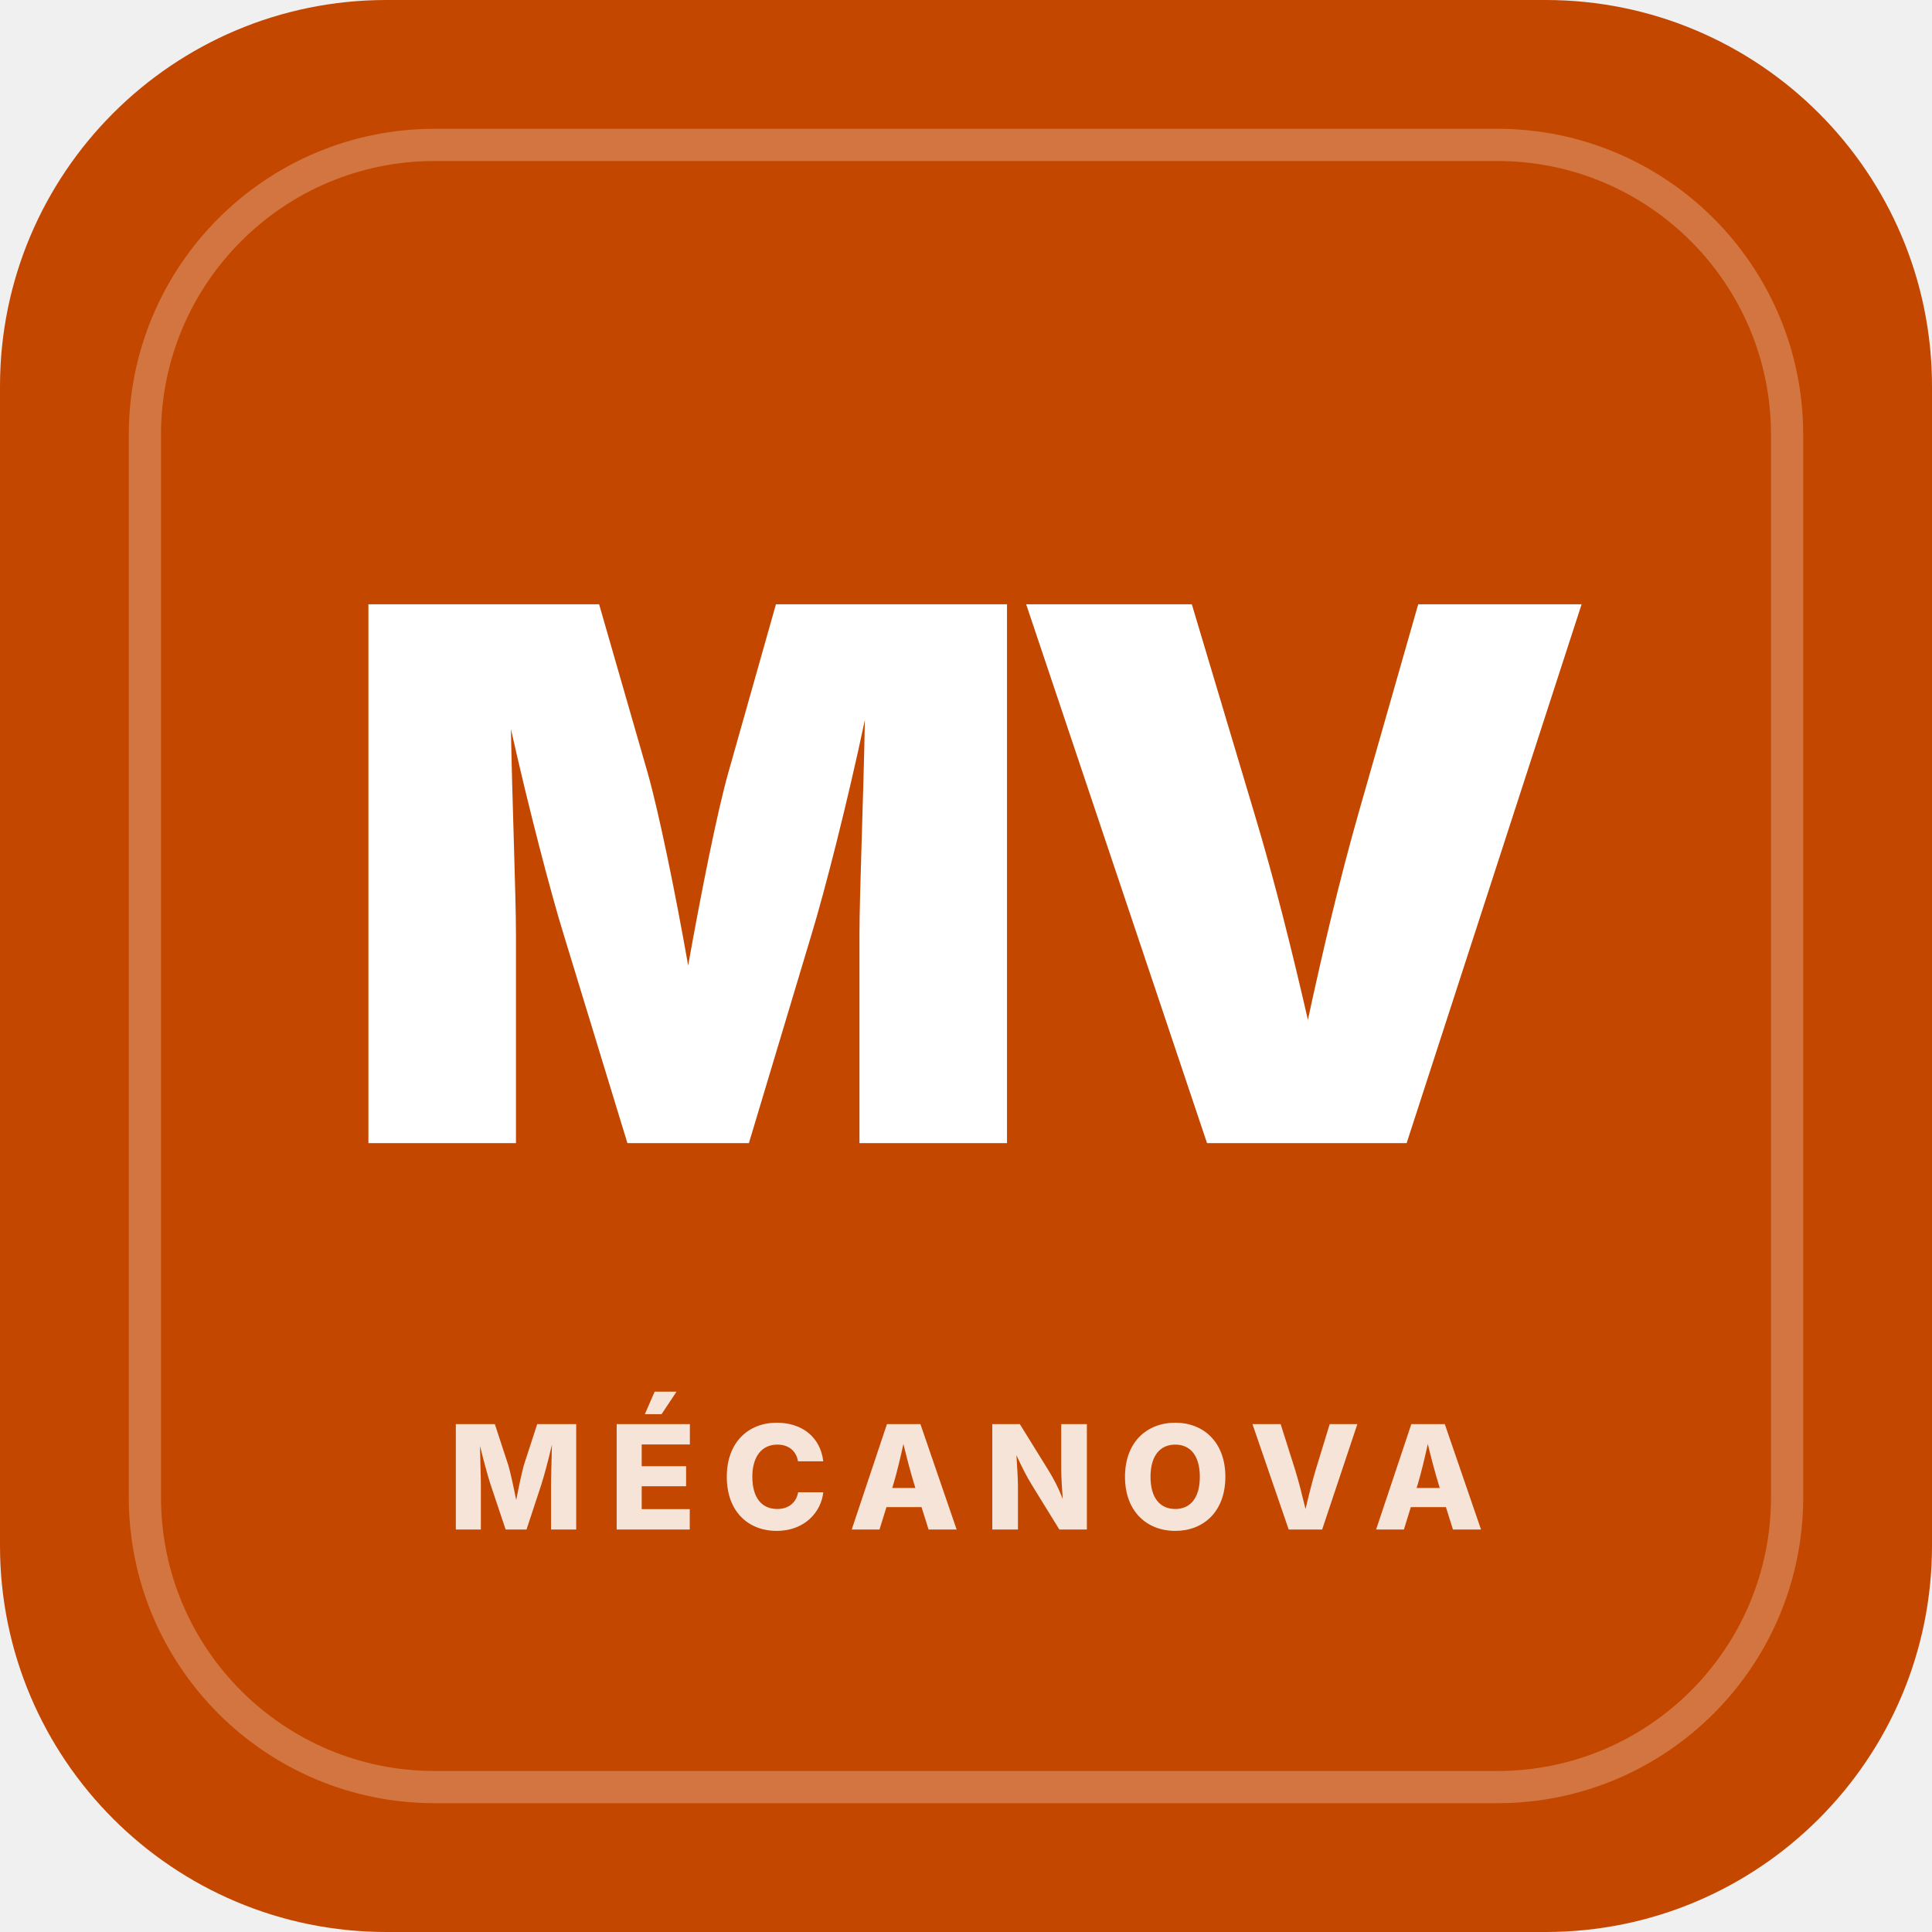
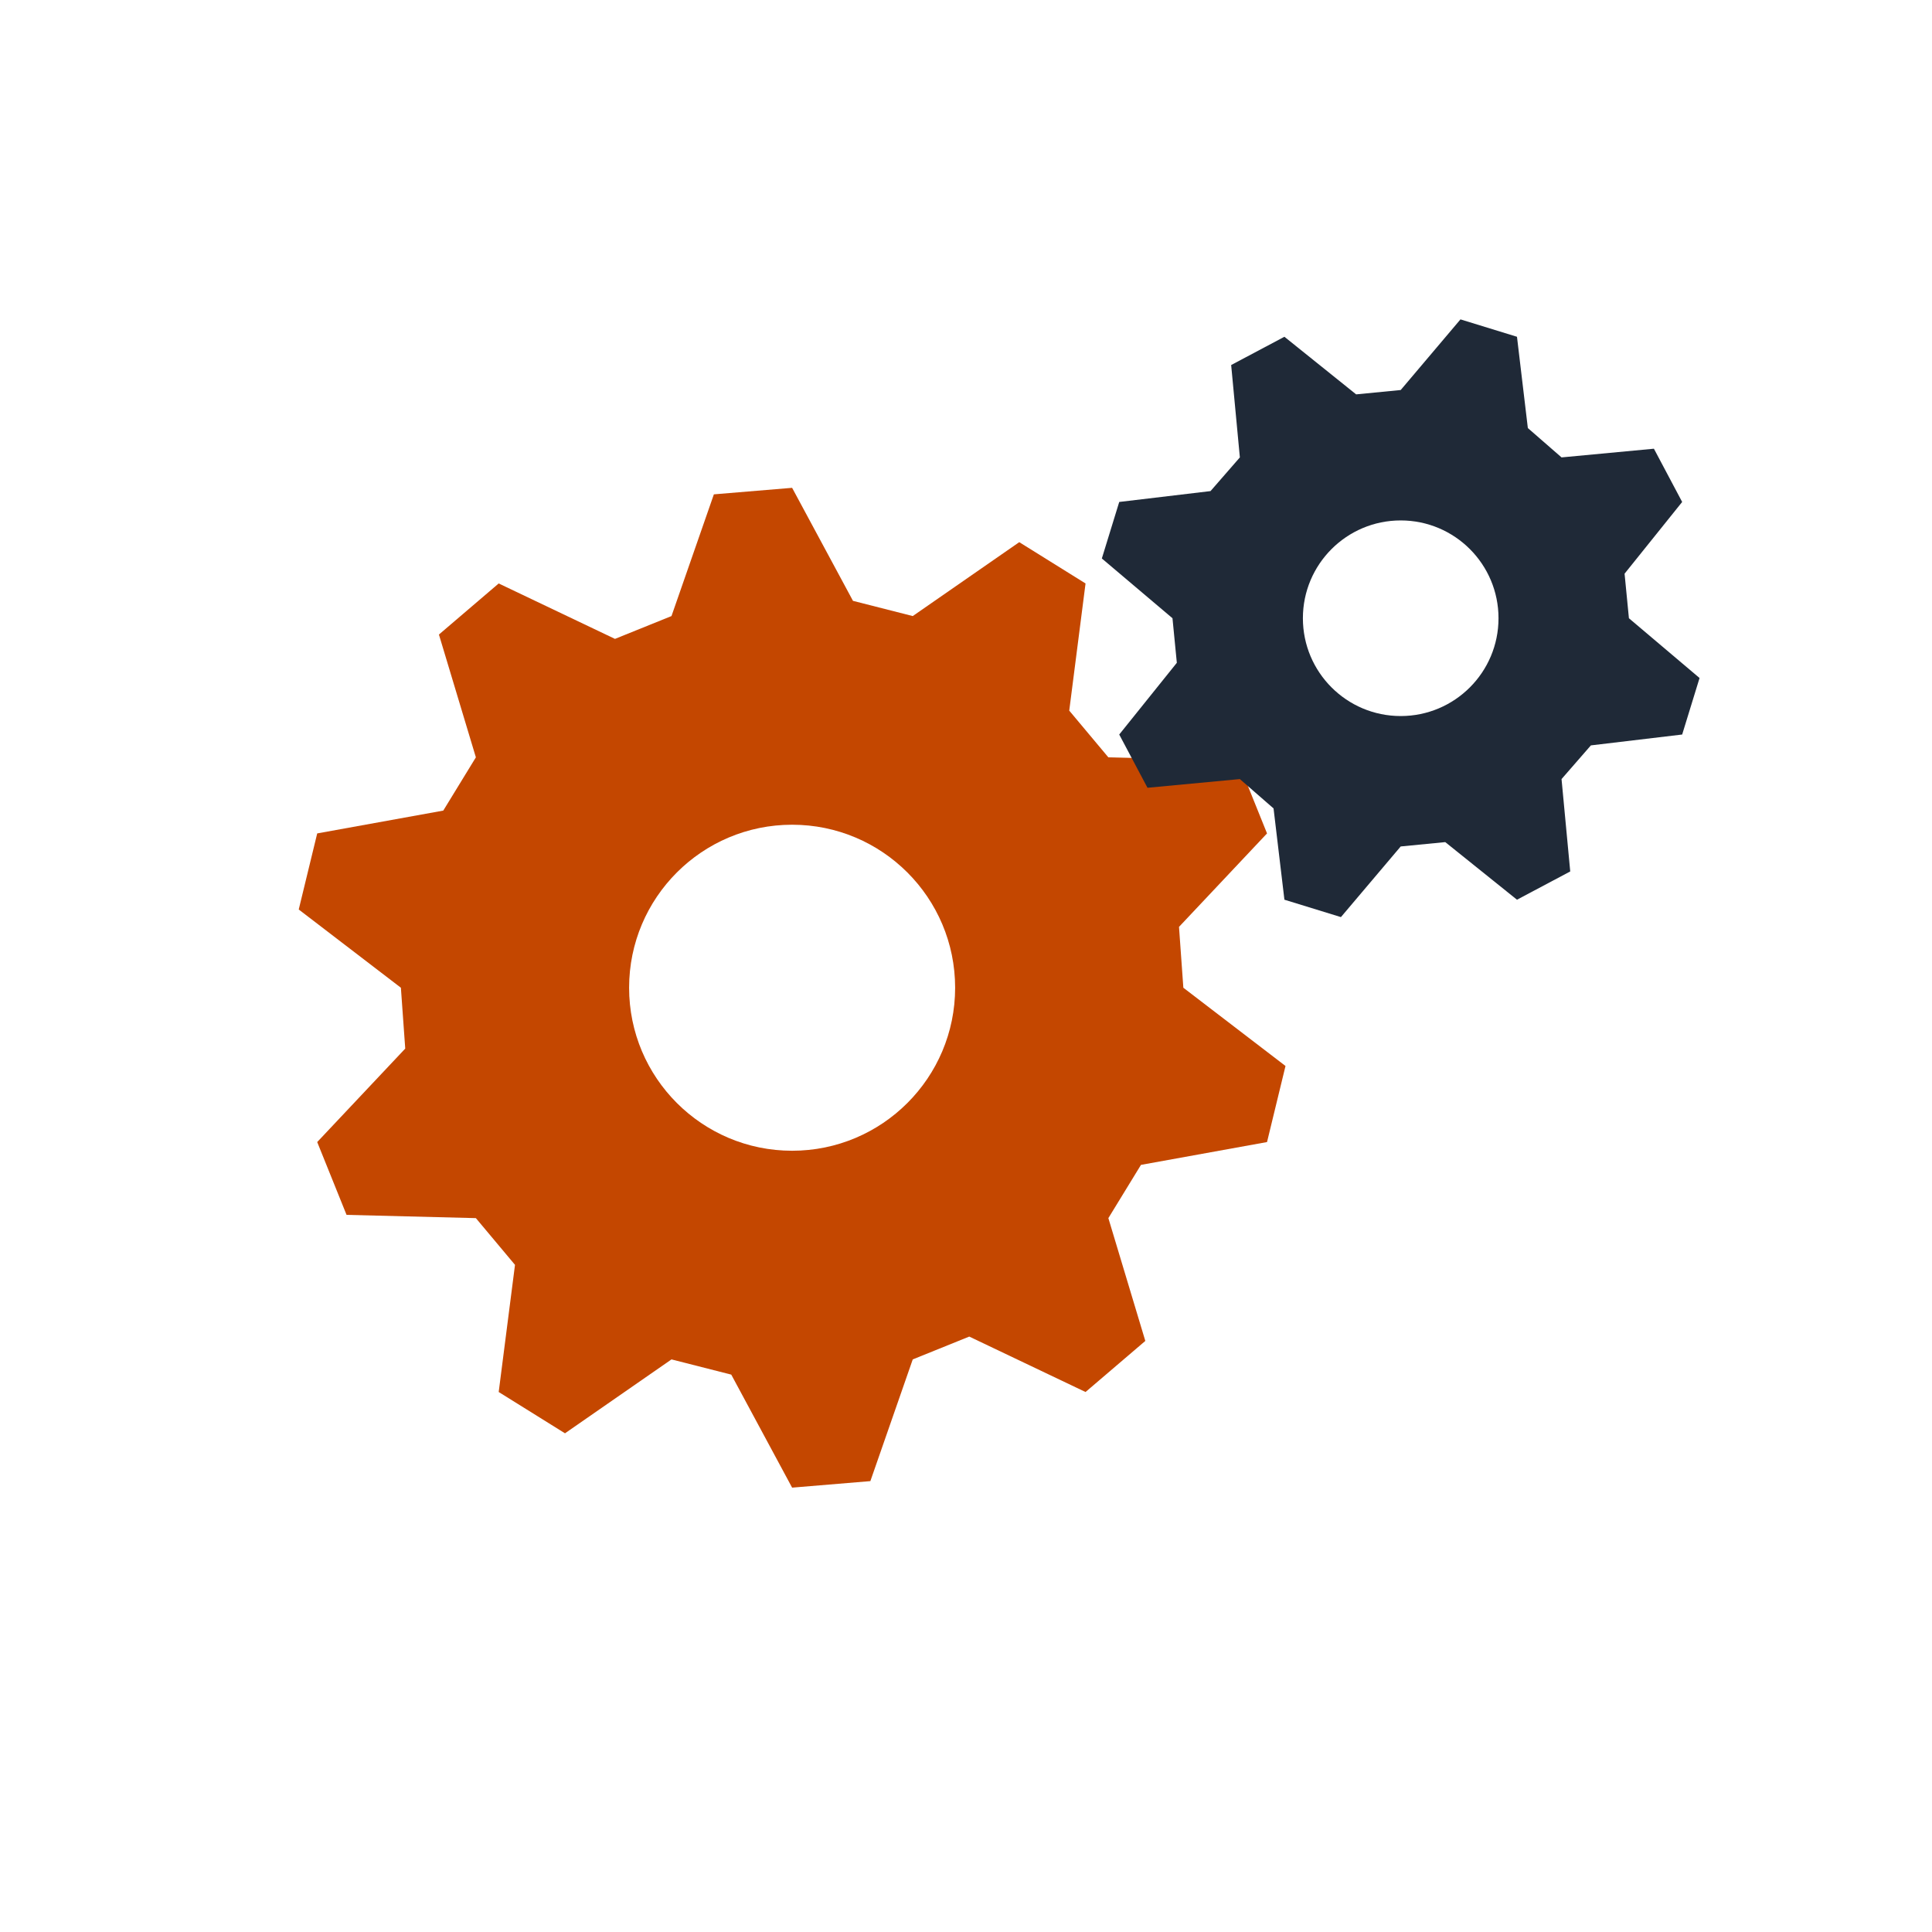
<svg xmlns="http://www.w3.org/2000/svg" viewBox="0 0 240 240">
-   <rect width="240" height="240" rx="48" fill="#c44700" />
-   <rect x="18" y="18" width="204" height="204" rx="36" fill="none" stroke="#ffffff" stroke-opacity=".25" stroke-width="4" />
-   <text x="120" y="142" text-anchor="middle" font-family="Inter, Arial, sans-serif" font-size="92" font-weight="900" letter-spacing="-4" fill="#ffffff">MV</text>
-   <text x="120" y="190" text-anchor="middle" font-family="Inter, Arial, sans-serif" font-size="18" font-weight="800" letter-spacing="3" fill="#ffffff" fill-opacity=".85">MÉCANOVA</text>
+   <rect width="240" height="240" fill="#ffffff" />
+   <g transform="translate(120 120) scale(1.35) translate(-120 -104)">
+     <polygon points="140.0,106.0 149.4,113.2 147.7,120.2 136.1,122.3 133.1,127.2 136.5,138.5 131.0,143.2 120.3,138.1 115.1,140.2 111.2,151.4 104.0,152.0 98.4,141.6 92.9,140.2 83.1,147.0 77.0,143.2 78.5,131.5 74.9,127.2 63.0,126.9 60.3,120.2 68.4,111.6 68.0,106.0 58.6,98.8 60.3,91.8 71.9,89.7 74.9,84.8 71.5,73.5 77.0,68.8 87.7,73.9 92.9,71.8 96.8,60.6 104.0,60.0 109.6,70.4 115.1,71.8 124.9,65.0 131.0,68.8 129.5,80.5 133.1,84.8 145.0,85.1 147.7,91.8 139.6,100.4" fill="#c44700" />
+     <circle cx="104" cy="106" r="15" fill="#fff" />
+     <polygon points="181.0,72.0 187.5,77.5 185.9,82.7 177.5,83.7 174.8,86.8 175.6,95.3 170.7,97.9 164.1,92.6 160.0,93.0 154.5,99.5 149.3,97.9 148.3,89.5 145.2,86.8 136.7,87.6 134.1,82.7 139.4,76.1 139.0,72.0 132.5,66.5 134.1,61.3 142.5,60.3 145.2,57.2 144.4,48.7 149.3,46.1 155.9,51.4 160.0,51.0 165.5,44.5 170.7,46.1 171.7,54.5 174.8,57.2 183.3,56.4 185.9,61.3 180.6,67.9" fill="#1f2937" />
+     <circle cx="160" cy="72" r="9" fill="#fff" />
+   </g>
</svg>
